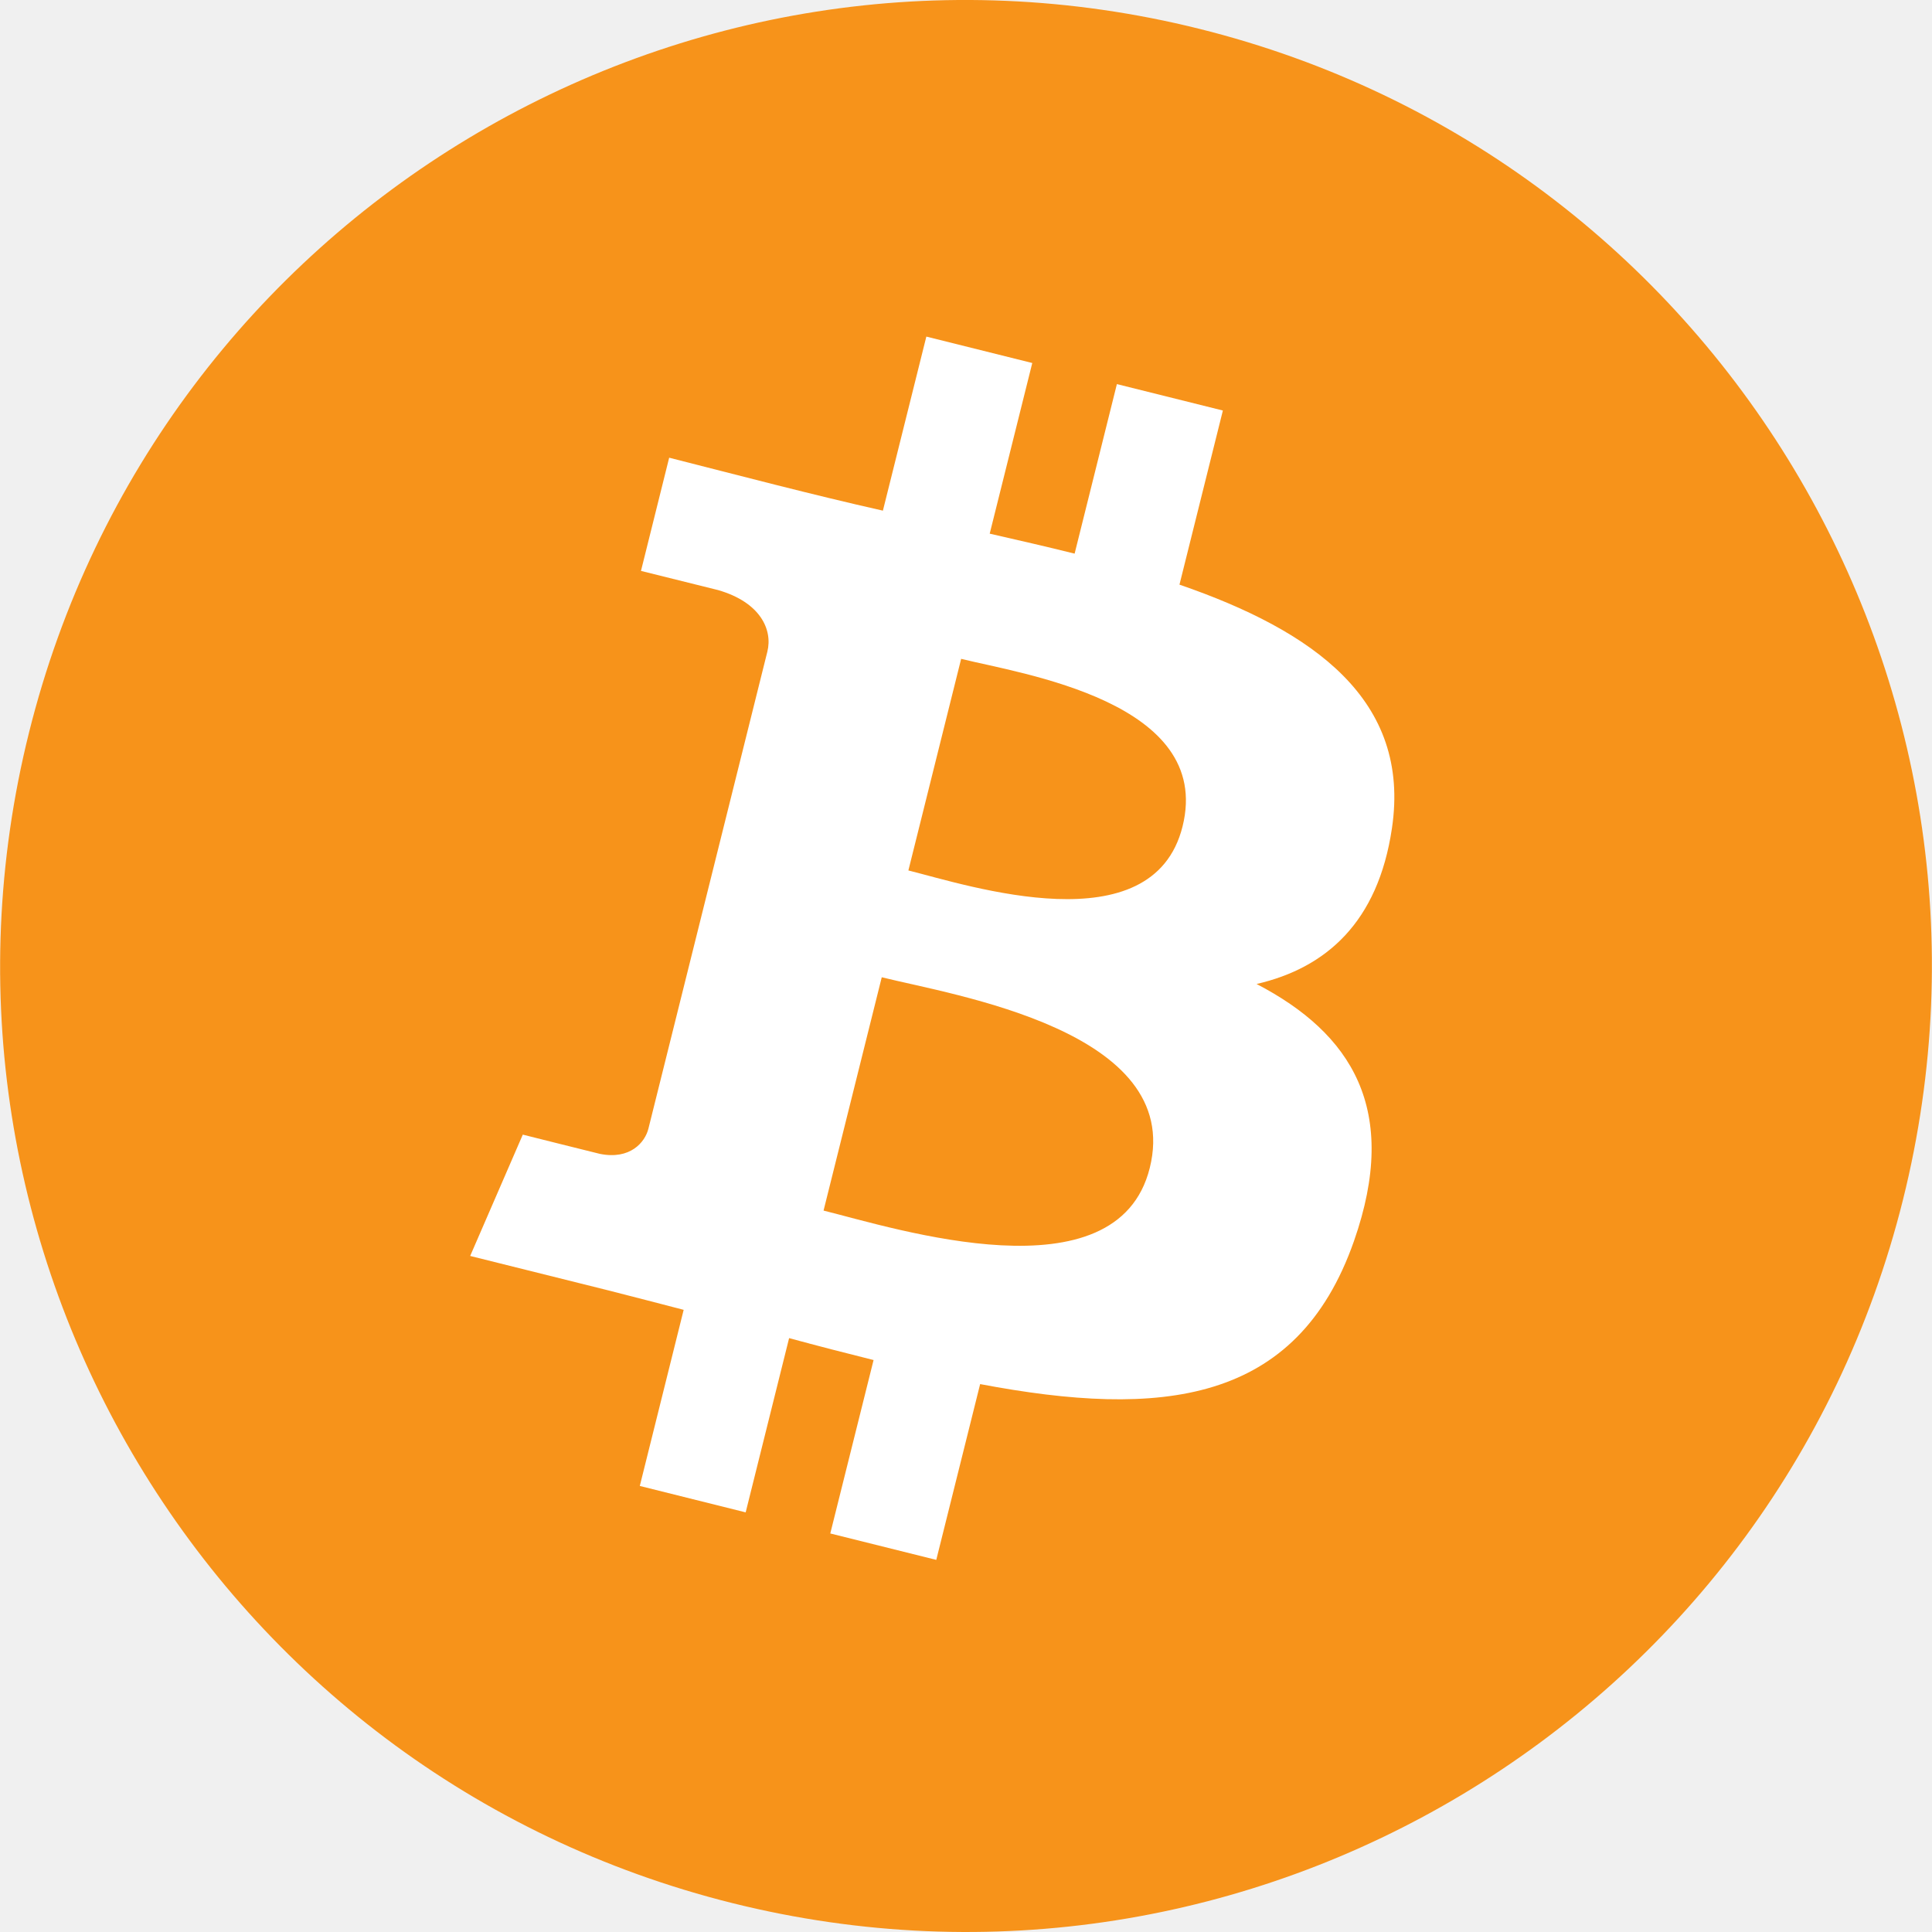
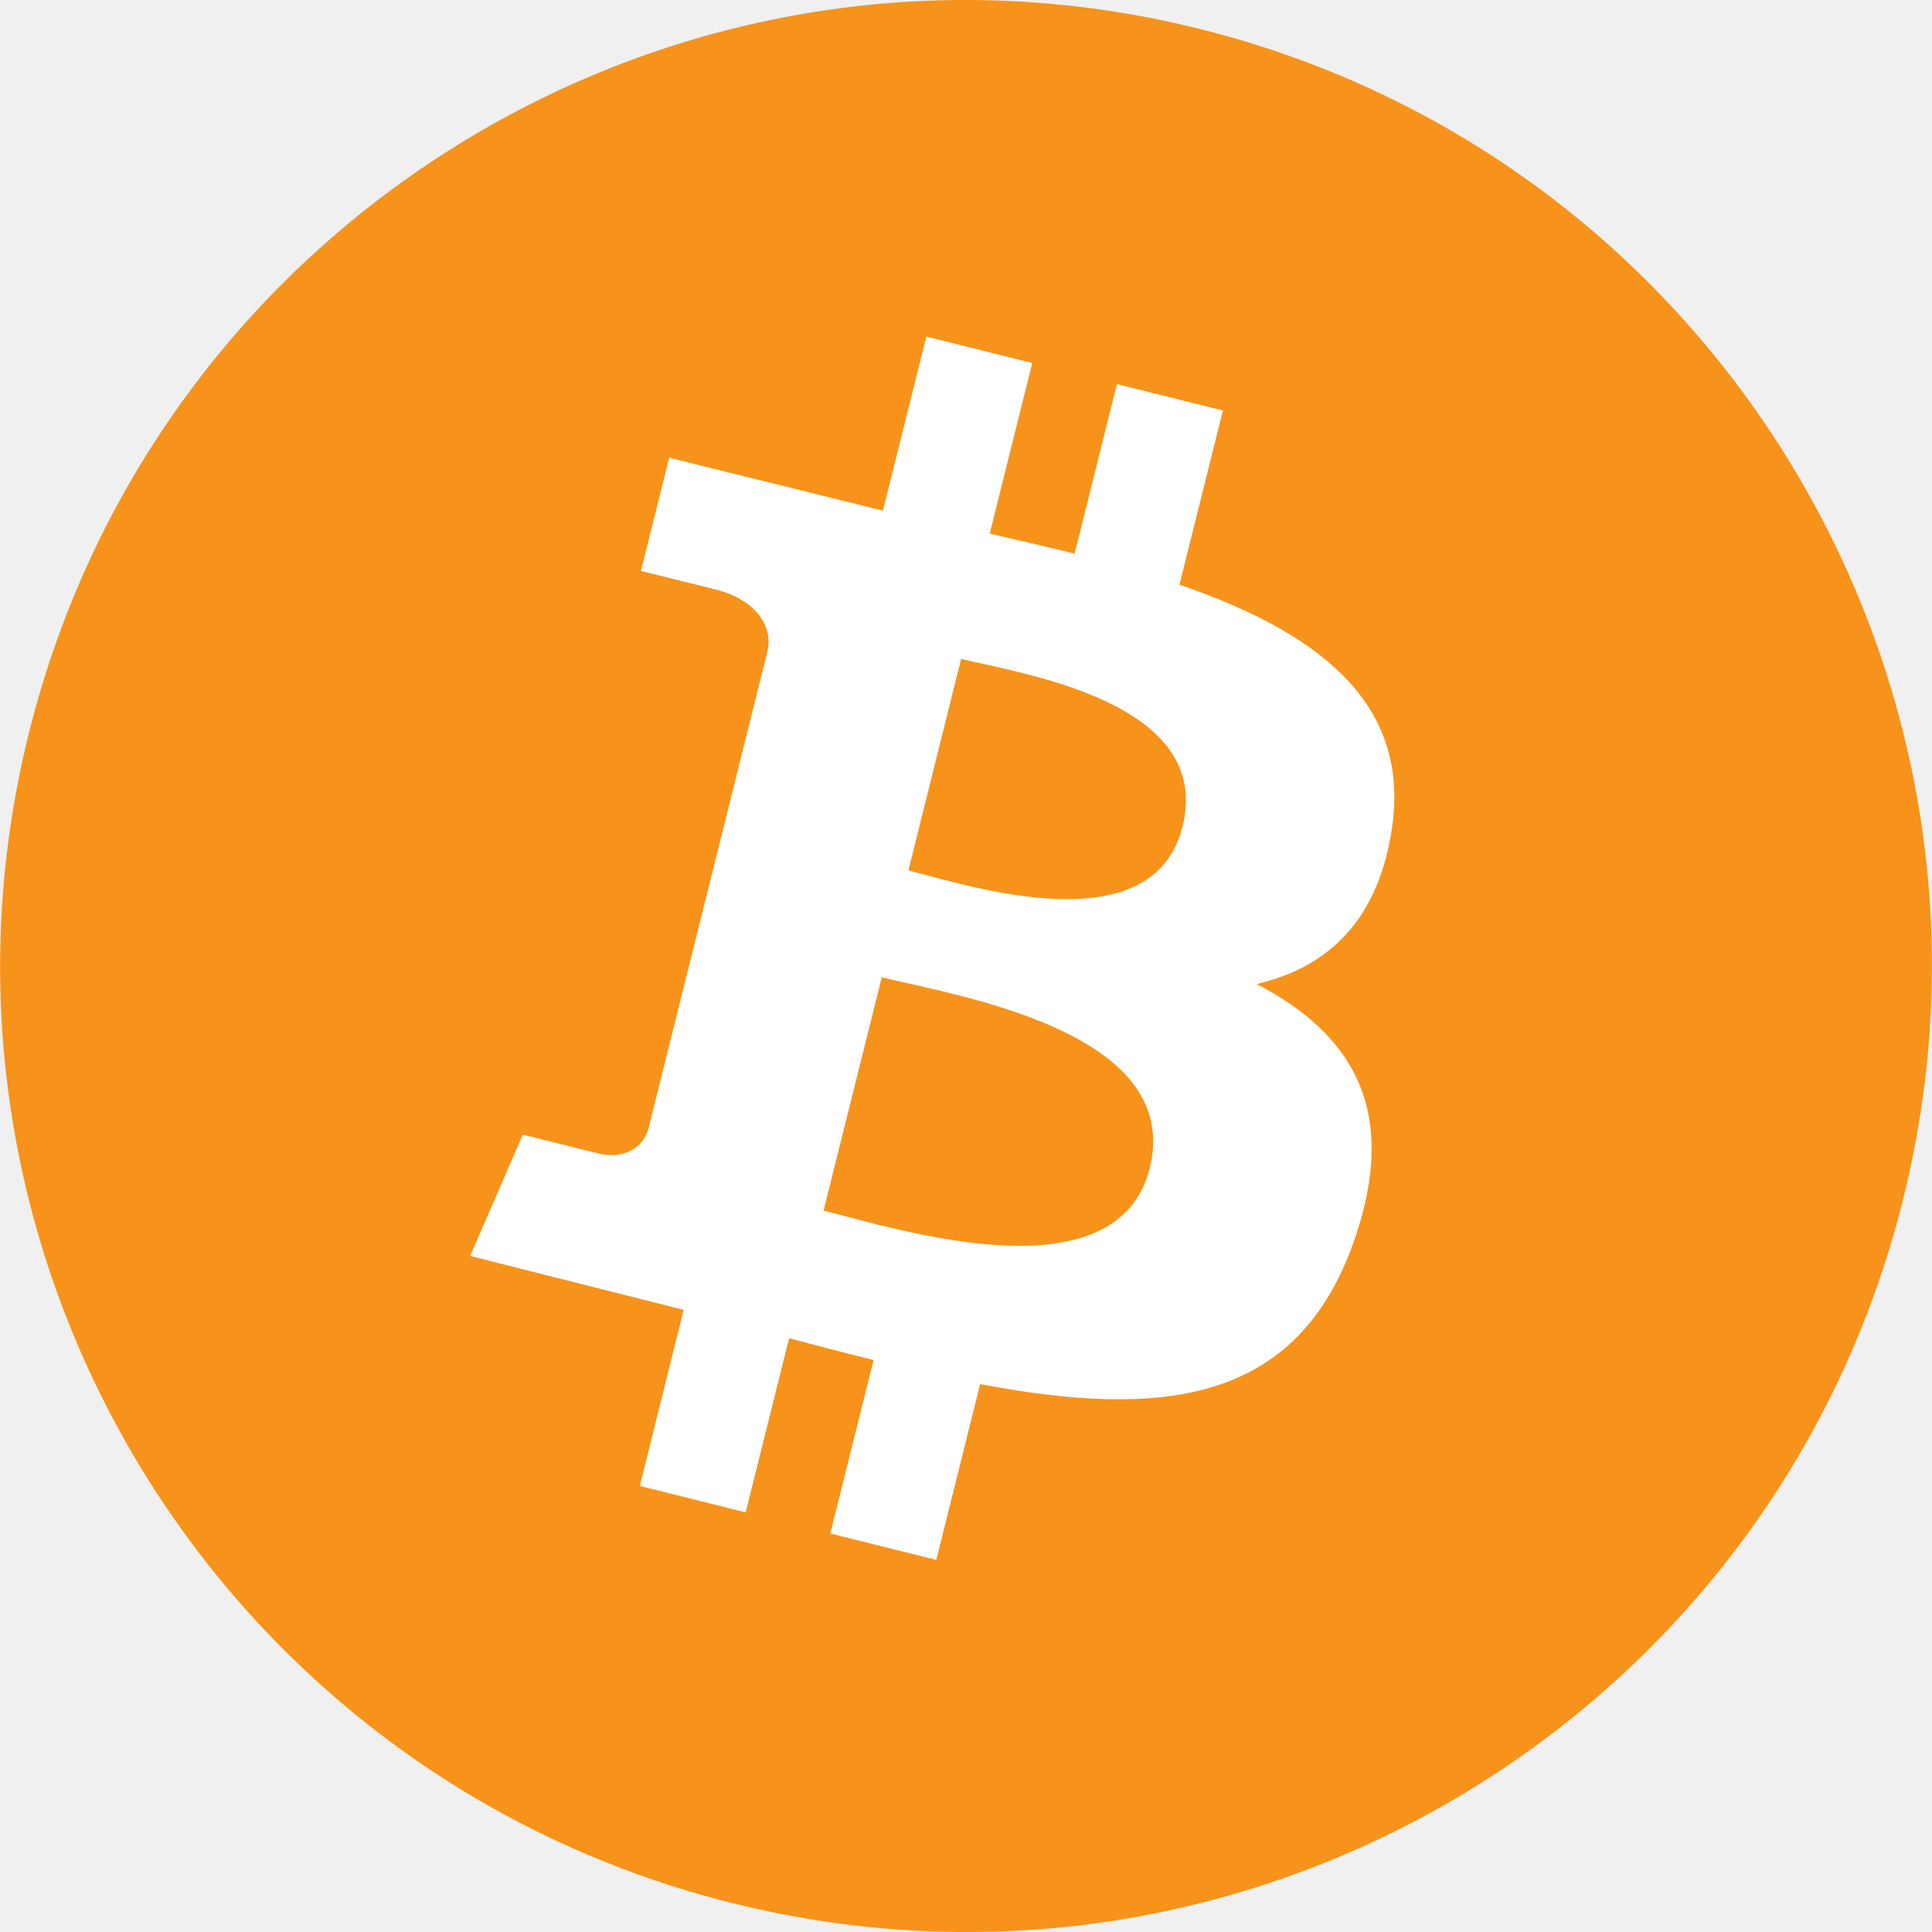
<svg xmlns="http://www.w3.org/2000/svg" height="6400" width="6400" version="1.1" id="svg2" viewBox="0 0 64 64">
  <defs id="defs2" />
  <g transform="translate(0.00630876,-0.00301984)" id="g2">
    <path fill="#f7931a" d="M 63.033,39.744 C 58.759,56.887 41.396,67.32 24.251,63.045 7.113,58.771 -3.32,41.407 0.956,24.265 5.228,7.12 22.591,-3.314 39.731,0.96 56.875,5.234 67.307,22.6 63.033,39.744 Z" id="path1" />
-     <path fill="#ffffff" d="M 46.103,27.444 C 46.74,23.186 43.498,20.897 39.065,19.37 l 1.438,-5.768 -3.511,-0.875 -1.4,5.616 c -0.923,-0.23 -1.871,-0.447 -2.813,-0.662 l 1.41,-5.653 -3.509,-0.875 -1.439,5.766 c -2.372,-0.534 -4.723,-1.156 -7.08,-1.754 l -0.934,3.75 c 0,0 2.486,0.616 2.55,0.634 1.409,0.404 1.817,1.317 1.636,2.042 l -3.94,15.801 c -0.113,0.452 -0.606,1.038 -1.609,0.834 -0.061,-0.012 -2.552,-0.637 -2.552,-0.637 l -1.743,4.019 4.569,1.139 c 0.85,0.213 1.683,0.436 2.503,0.646 l -1.453,5.834 3.507,0.875 1.439,-5.772 c 0.958,0.26 1.888,0.5 2.798,0.726 l -1.434,5.745 3.511,0.875 1.453,-5.823 c 5.987,1.133 10.489,0.676 12.384,-4.739 1.527,-4.36 -0.076,-6.875 -3.226,-8.515 2.294,-0.529 4.022,-2.038 4.483,-5.155 z m -8.022,11.249 c -1.085,4.36 -8.426,2.003 -10.806,1.412 l 1.928,-7.729 c 2.38,0.594 10.012,1.77 8.878,6.317 z m 1.086,-11.312 c -0.99,3.966 -7.1,1.951 -9.082,1.457 l 1.748,-7.01 c 1.982,0.494 8.365,1.416 7.334,5.553 z" id="path2" />
+     <path fill="#ffffff" d="M 46.103,27.444 C 46.74,23.186 43.498,20.897 39.065,19.37 l 1.438,-5.768 -3.511,-0.875 -1.4,5.616 c -0.923,-0.23 -1.871,-0.447 -2.813,-0.662 l 1.41,-5.653 -3.509,-0.875 -1.439,5.766 -7.08,-1.754 -0.934,3.75 c 0,0 2.486,0.616 2.55,0.634 1.409,0.404 1.817,1.317 1.636,2.042 l -3.94,15.801 c -0.113,0.452 -0.606,1.038 -1.609,0.834 -0.061,-0.012 -2.552,-0.637 -2.552,-0.637 l -1.743,4.019 7.072,1.785 -1.453,5.834 3.507,0.875 1.439,-5.772 c 0.958,0.26 1.888,0.5 2.798,0.726 l -1.434,5.745 3.511,0.875 1.453,-5.823 c 5.987,1.133 10.489,0.676 12.384,-4.739 1.527,-4.36 -0.076,-6.875 -3.226,-8.515 2.294,-0.529 4.022,-2.038 4.483,-5.155 z m -8.022,11.249 c -1.085,4.36 -8.426,2.003 -10.806,1.412 l 1.928,-7.729 c 2.38,0.594 10.012,1.77 8.878,6.317 z m 1.086,-11.312 c -0.99,3.966 -7.1,1.951 -9.082,1.457 l 1.748,-7.01 c 1.982,0.494 8.365,1.416 7.334,5.553 z" id="path2" />
  </g>
</svg>
